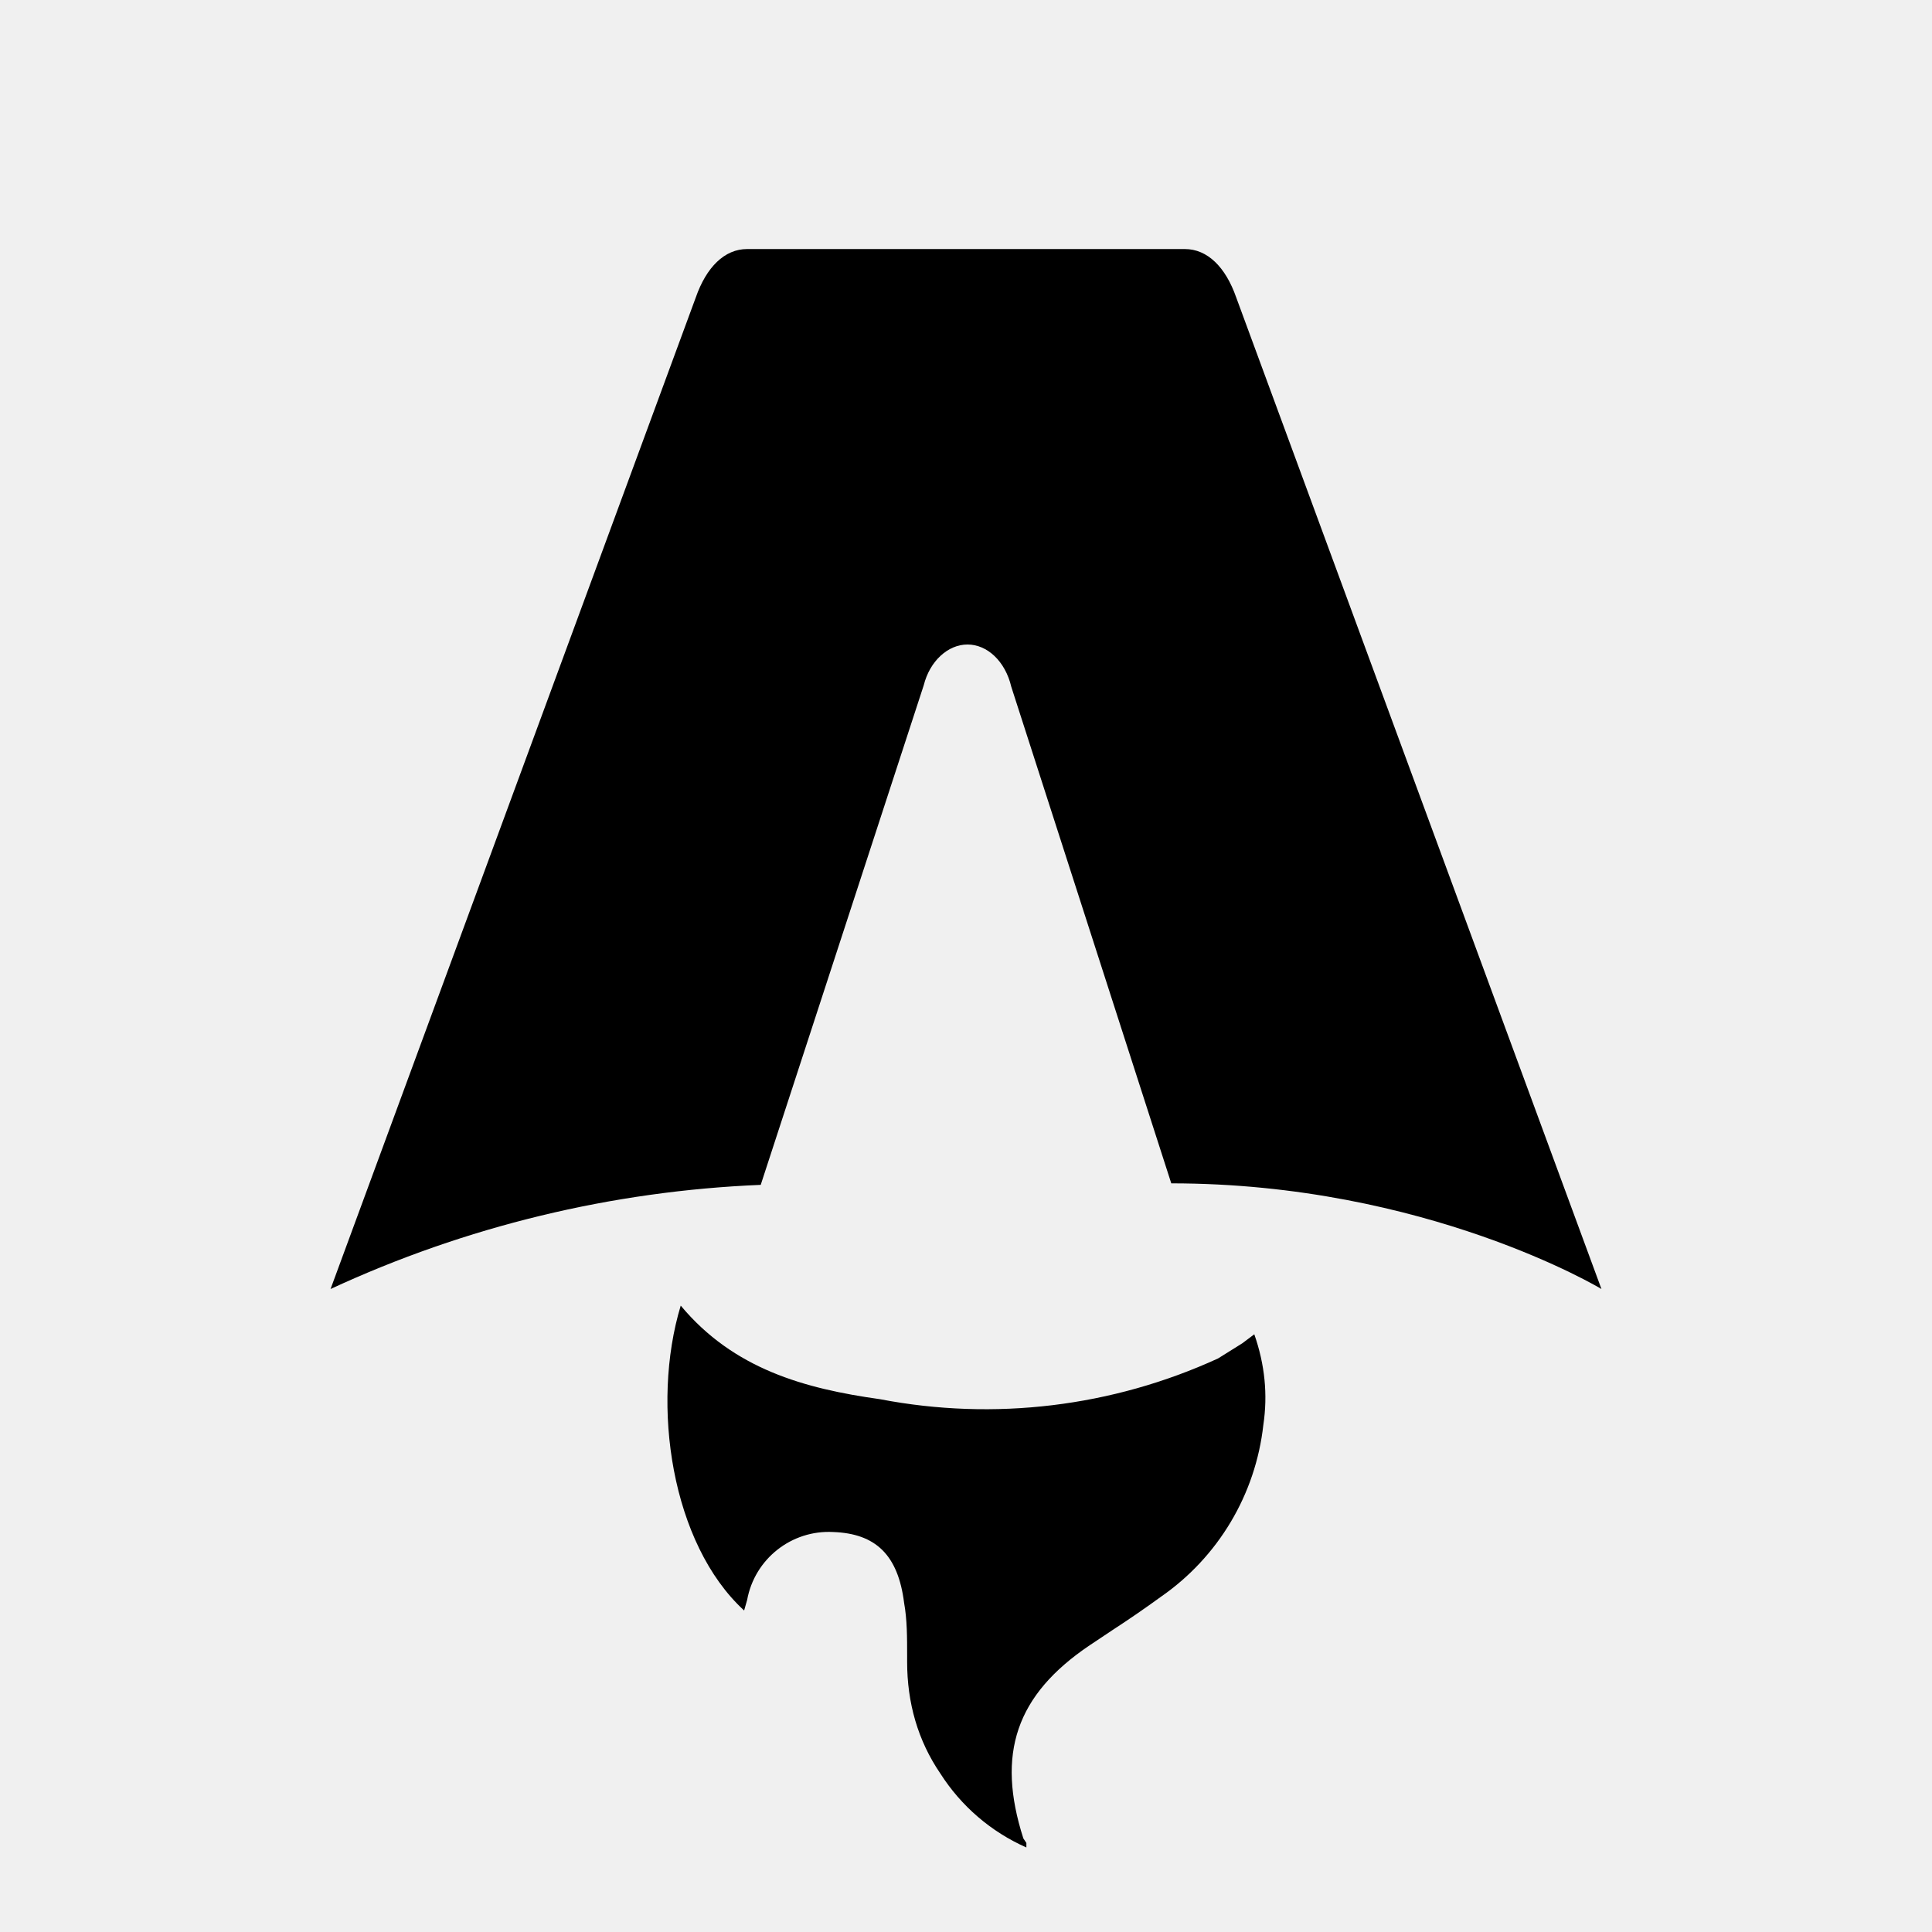
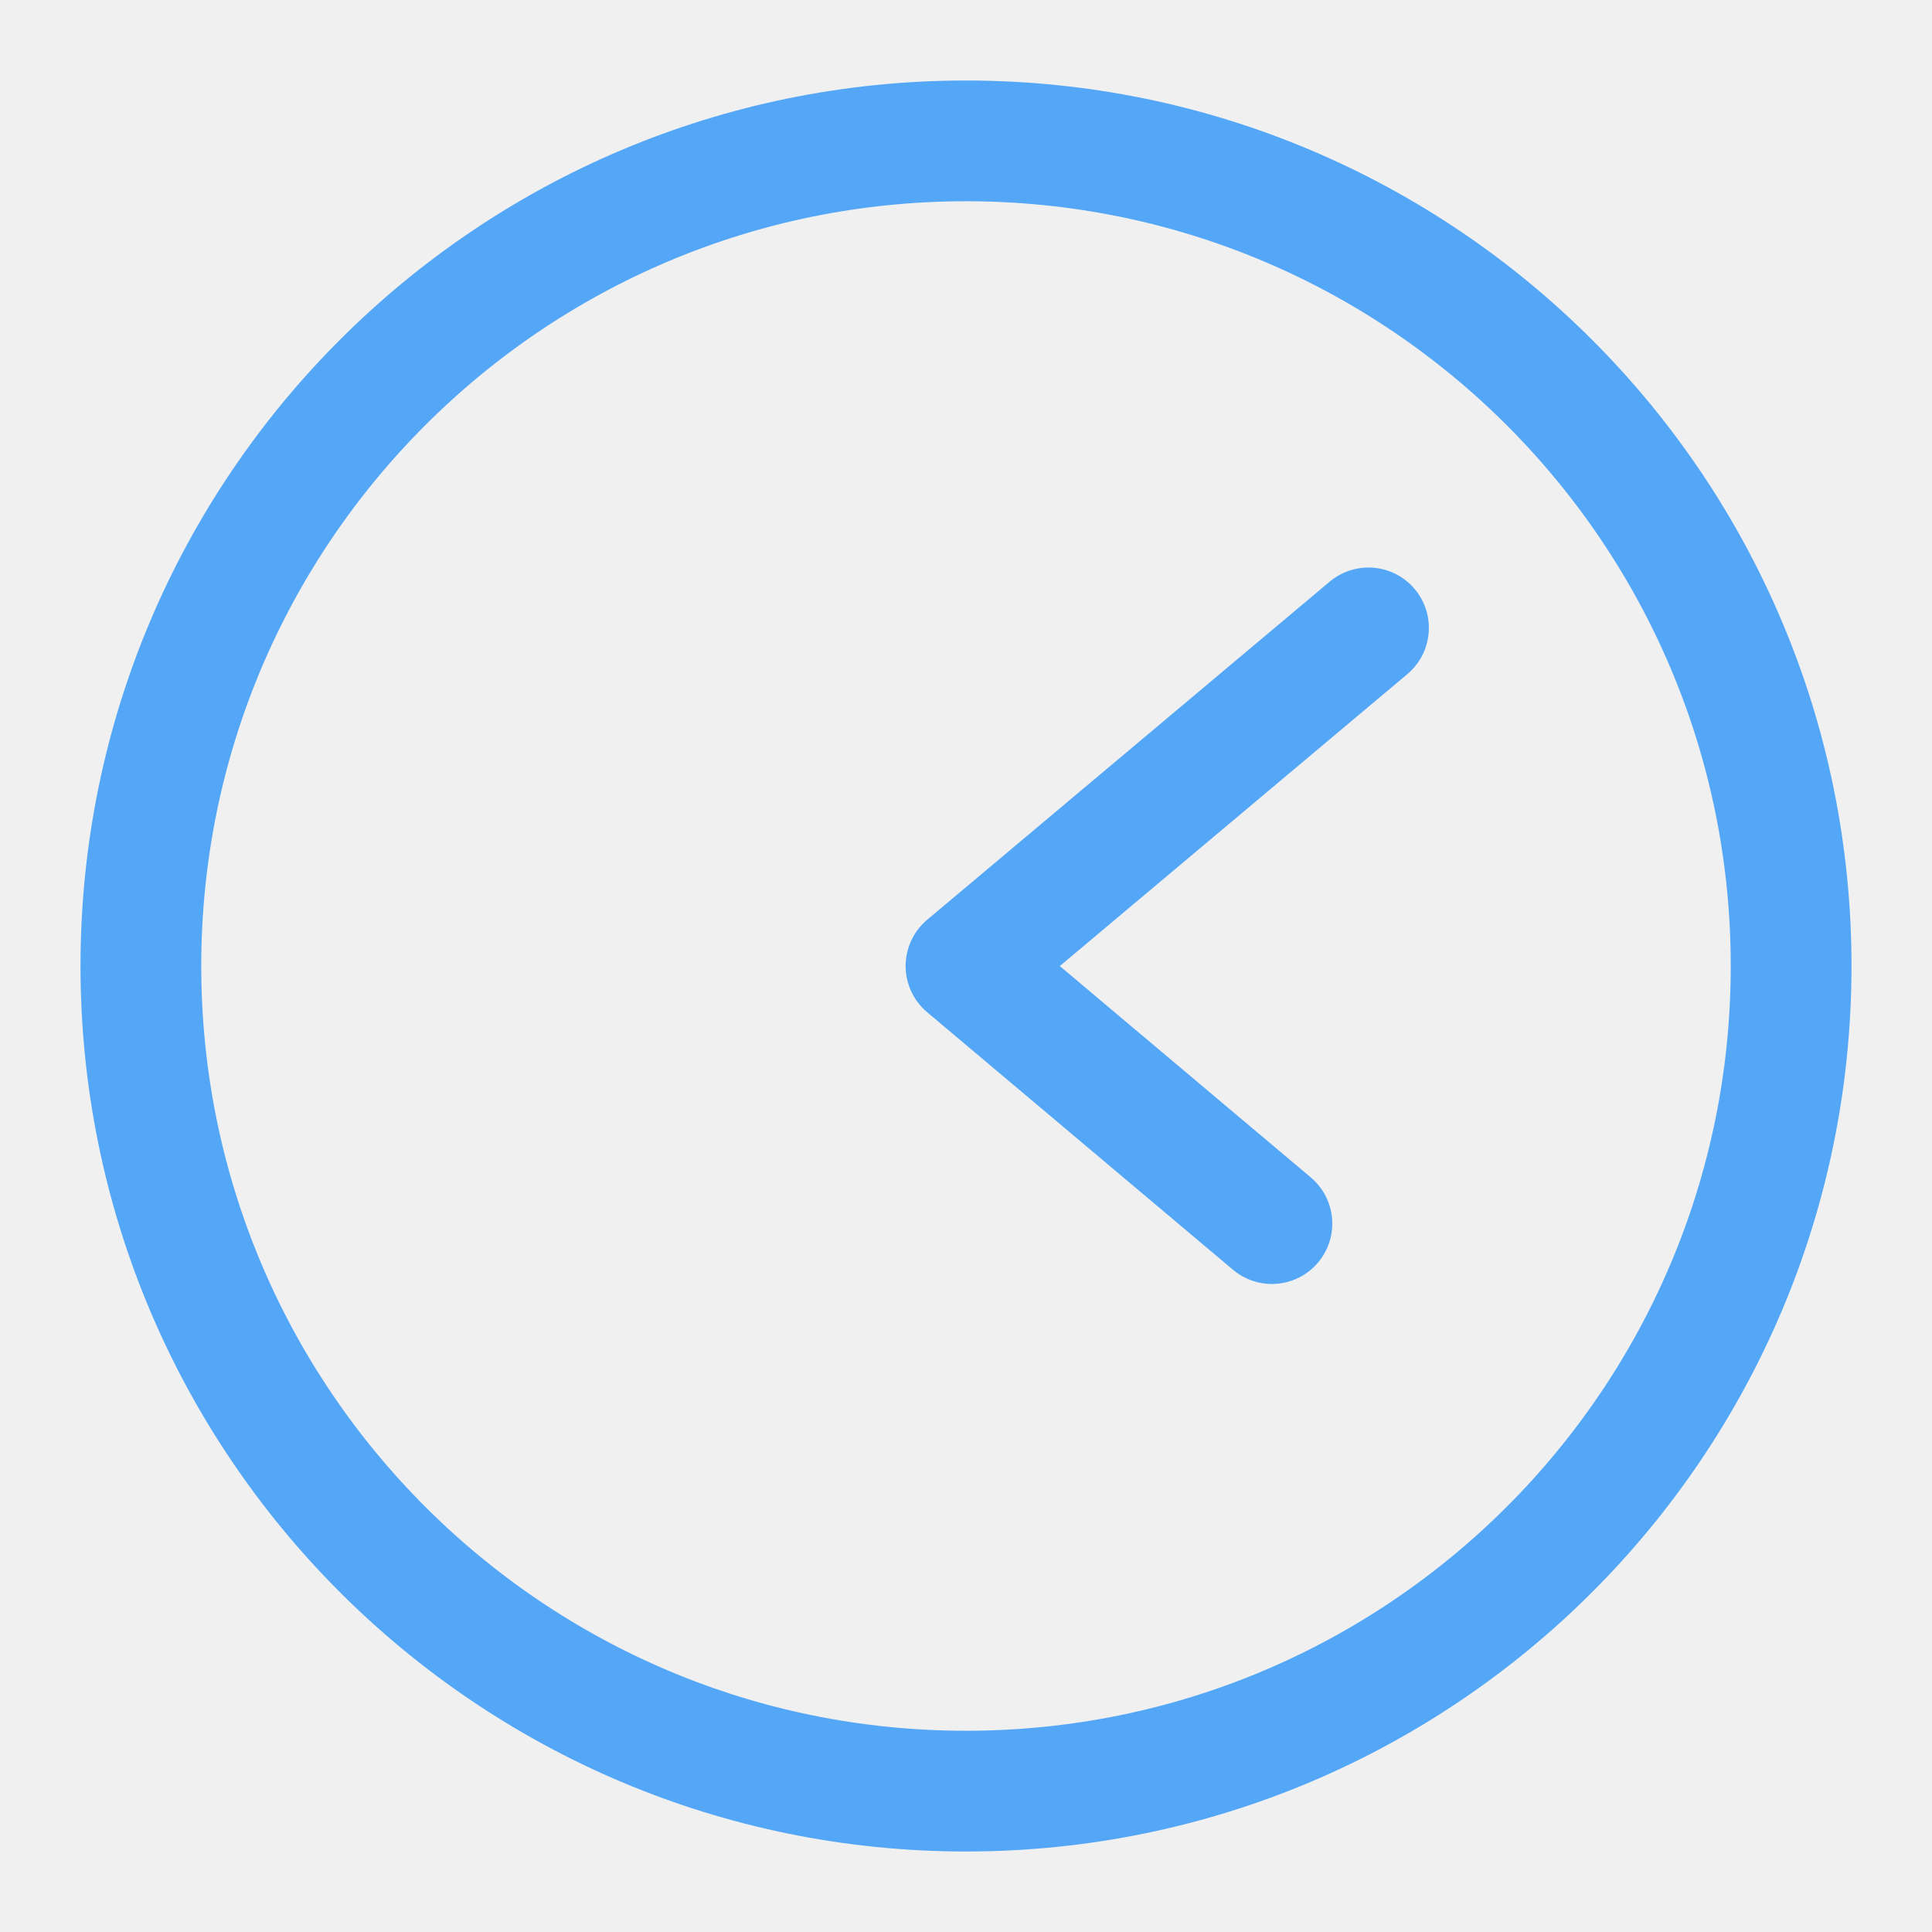
- <svg xmlns="http://www.w3.org/2000/svg" fill="none" viewBox="0 0 128 128">
-   <path d="M50.4 78.5a75.1 75.1 0 0 0-28.5 6.9l24.2-65.7c.7-2 1.9-3.2 3.4-3.2h29c1.5 0 2.7 1.2 3.4 3.2l24.2 65.7s-11.6-7-28.5-7L67 45.5c-.4-1.7-1.6-2.8-2.9-2.8-1.3 0-2.5 1.1-2.9 2.7L50.4 78.5Zm-1.1 28.2Zm-4.2-20.2c-2 6.6-.6 15.8 4.2 20.2a17.5 17.5 0 0 1 .2-.7 5.5 5.5 0 0 1 5.7-4.5c2.8.1 4.3 1.5 4.7 4.7.2 1.1.2 2.3.2 3.5v.4c0 2.7.7 5.2 2.2 7.4a13 13 0 0 0 5.7 4.9v-.3l-.2-.3c-1.8-5.6-.5-9.5 4.4-12.8l1.5-1a73 73 0 0 0 3.2-2.2 16 16 0 0 0 6.8-11.4c.3-2 .1-4-.6-6l-.8.6-1.6 1a37 37 0 0 1-22.4 2.7c-5-.7-9.7-2-13.2-6.2Z" />
-   <style>
-         path { fill: #000; }
-         @media (prefers-color-scheme: dark) {
-             path { fill: #FFF; }
-         }
-     </style>
+ <svg xmlns="http://www.w3.org/2000/svg" viewBox="0 0 24 24" fill="none">
+   <circle cx="12" cy="12" r="10.25" stroke="#54a7f7" stroke-width="1.5" />
+   <path d="M12 12 17 7.8M12 12l3.8 3.2" stroke="#54a7f7" stroke-linecap="round" stroke-width="1.5" />
</svg>
